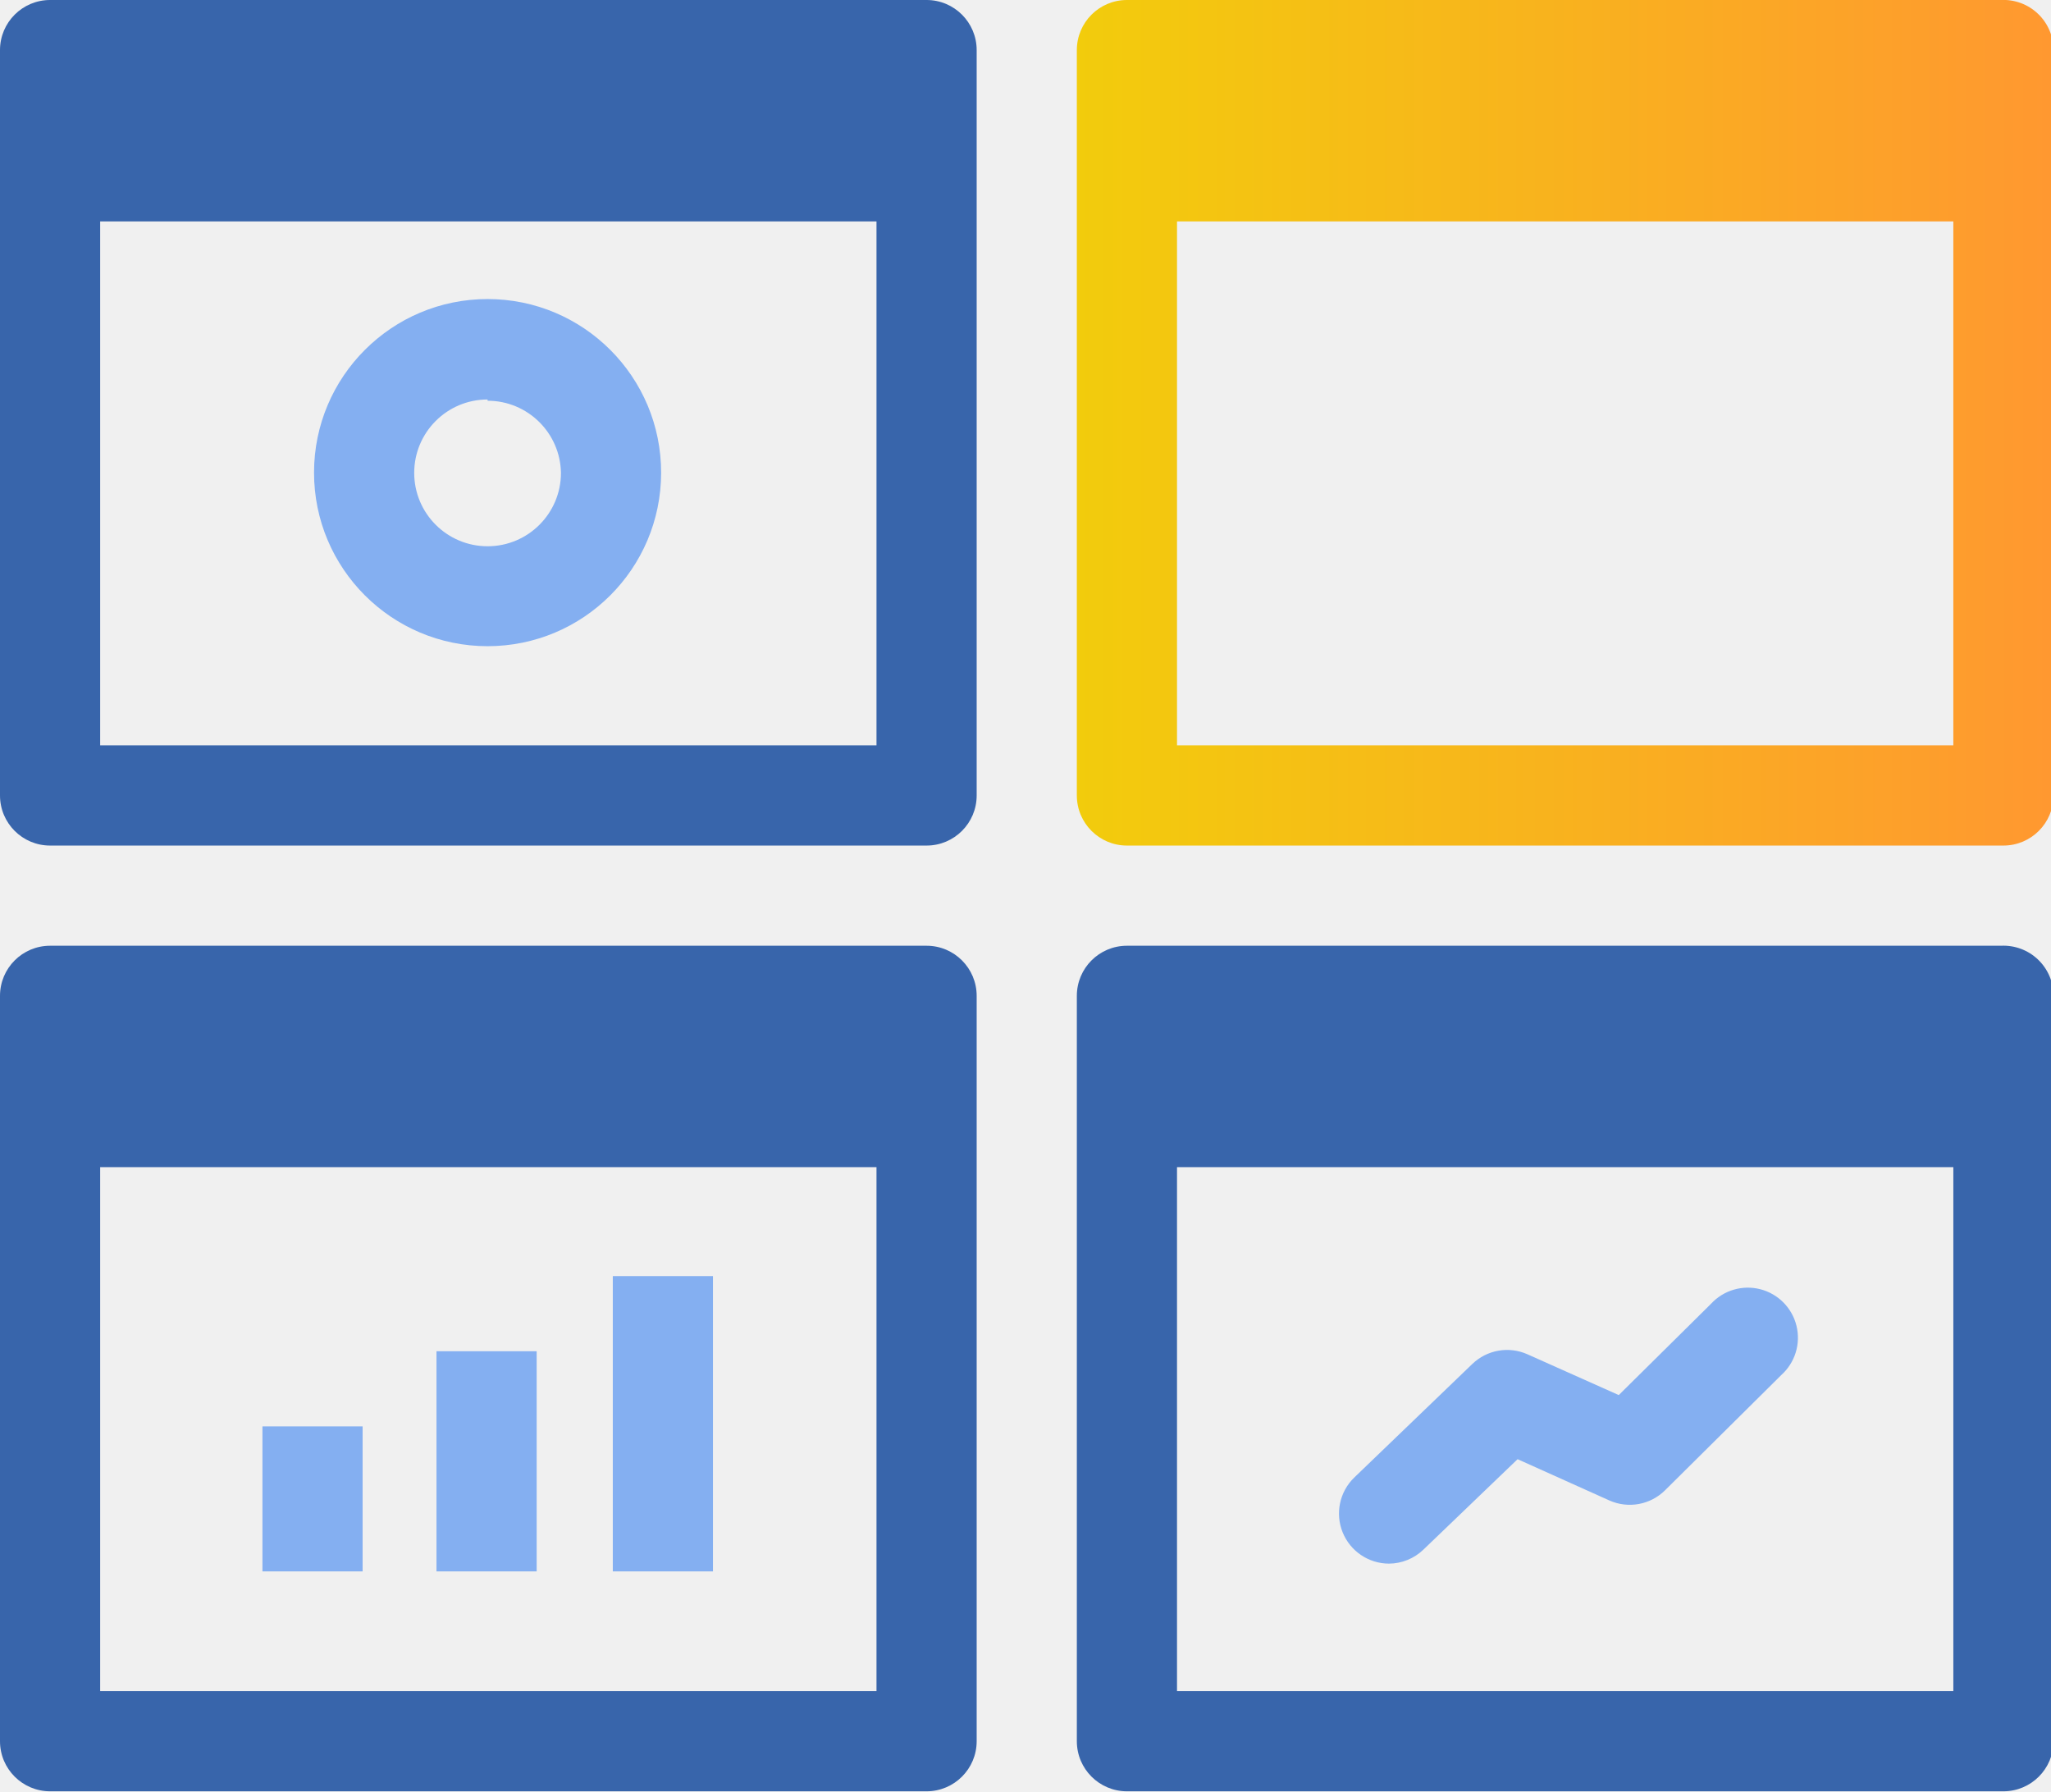
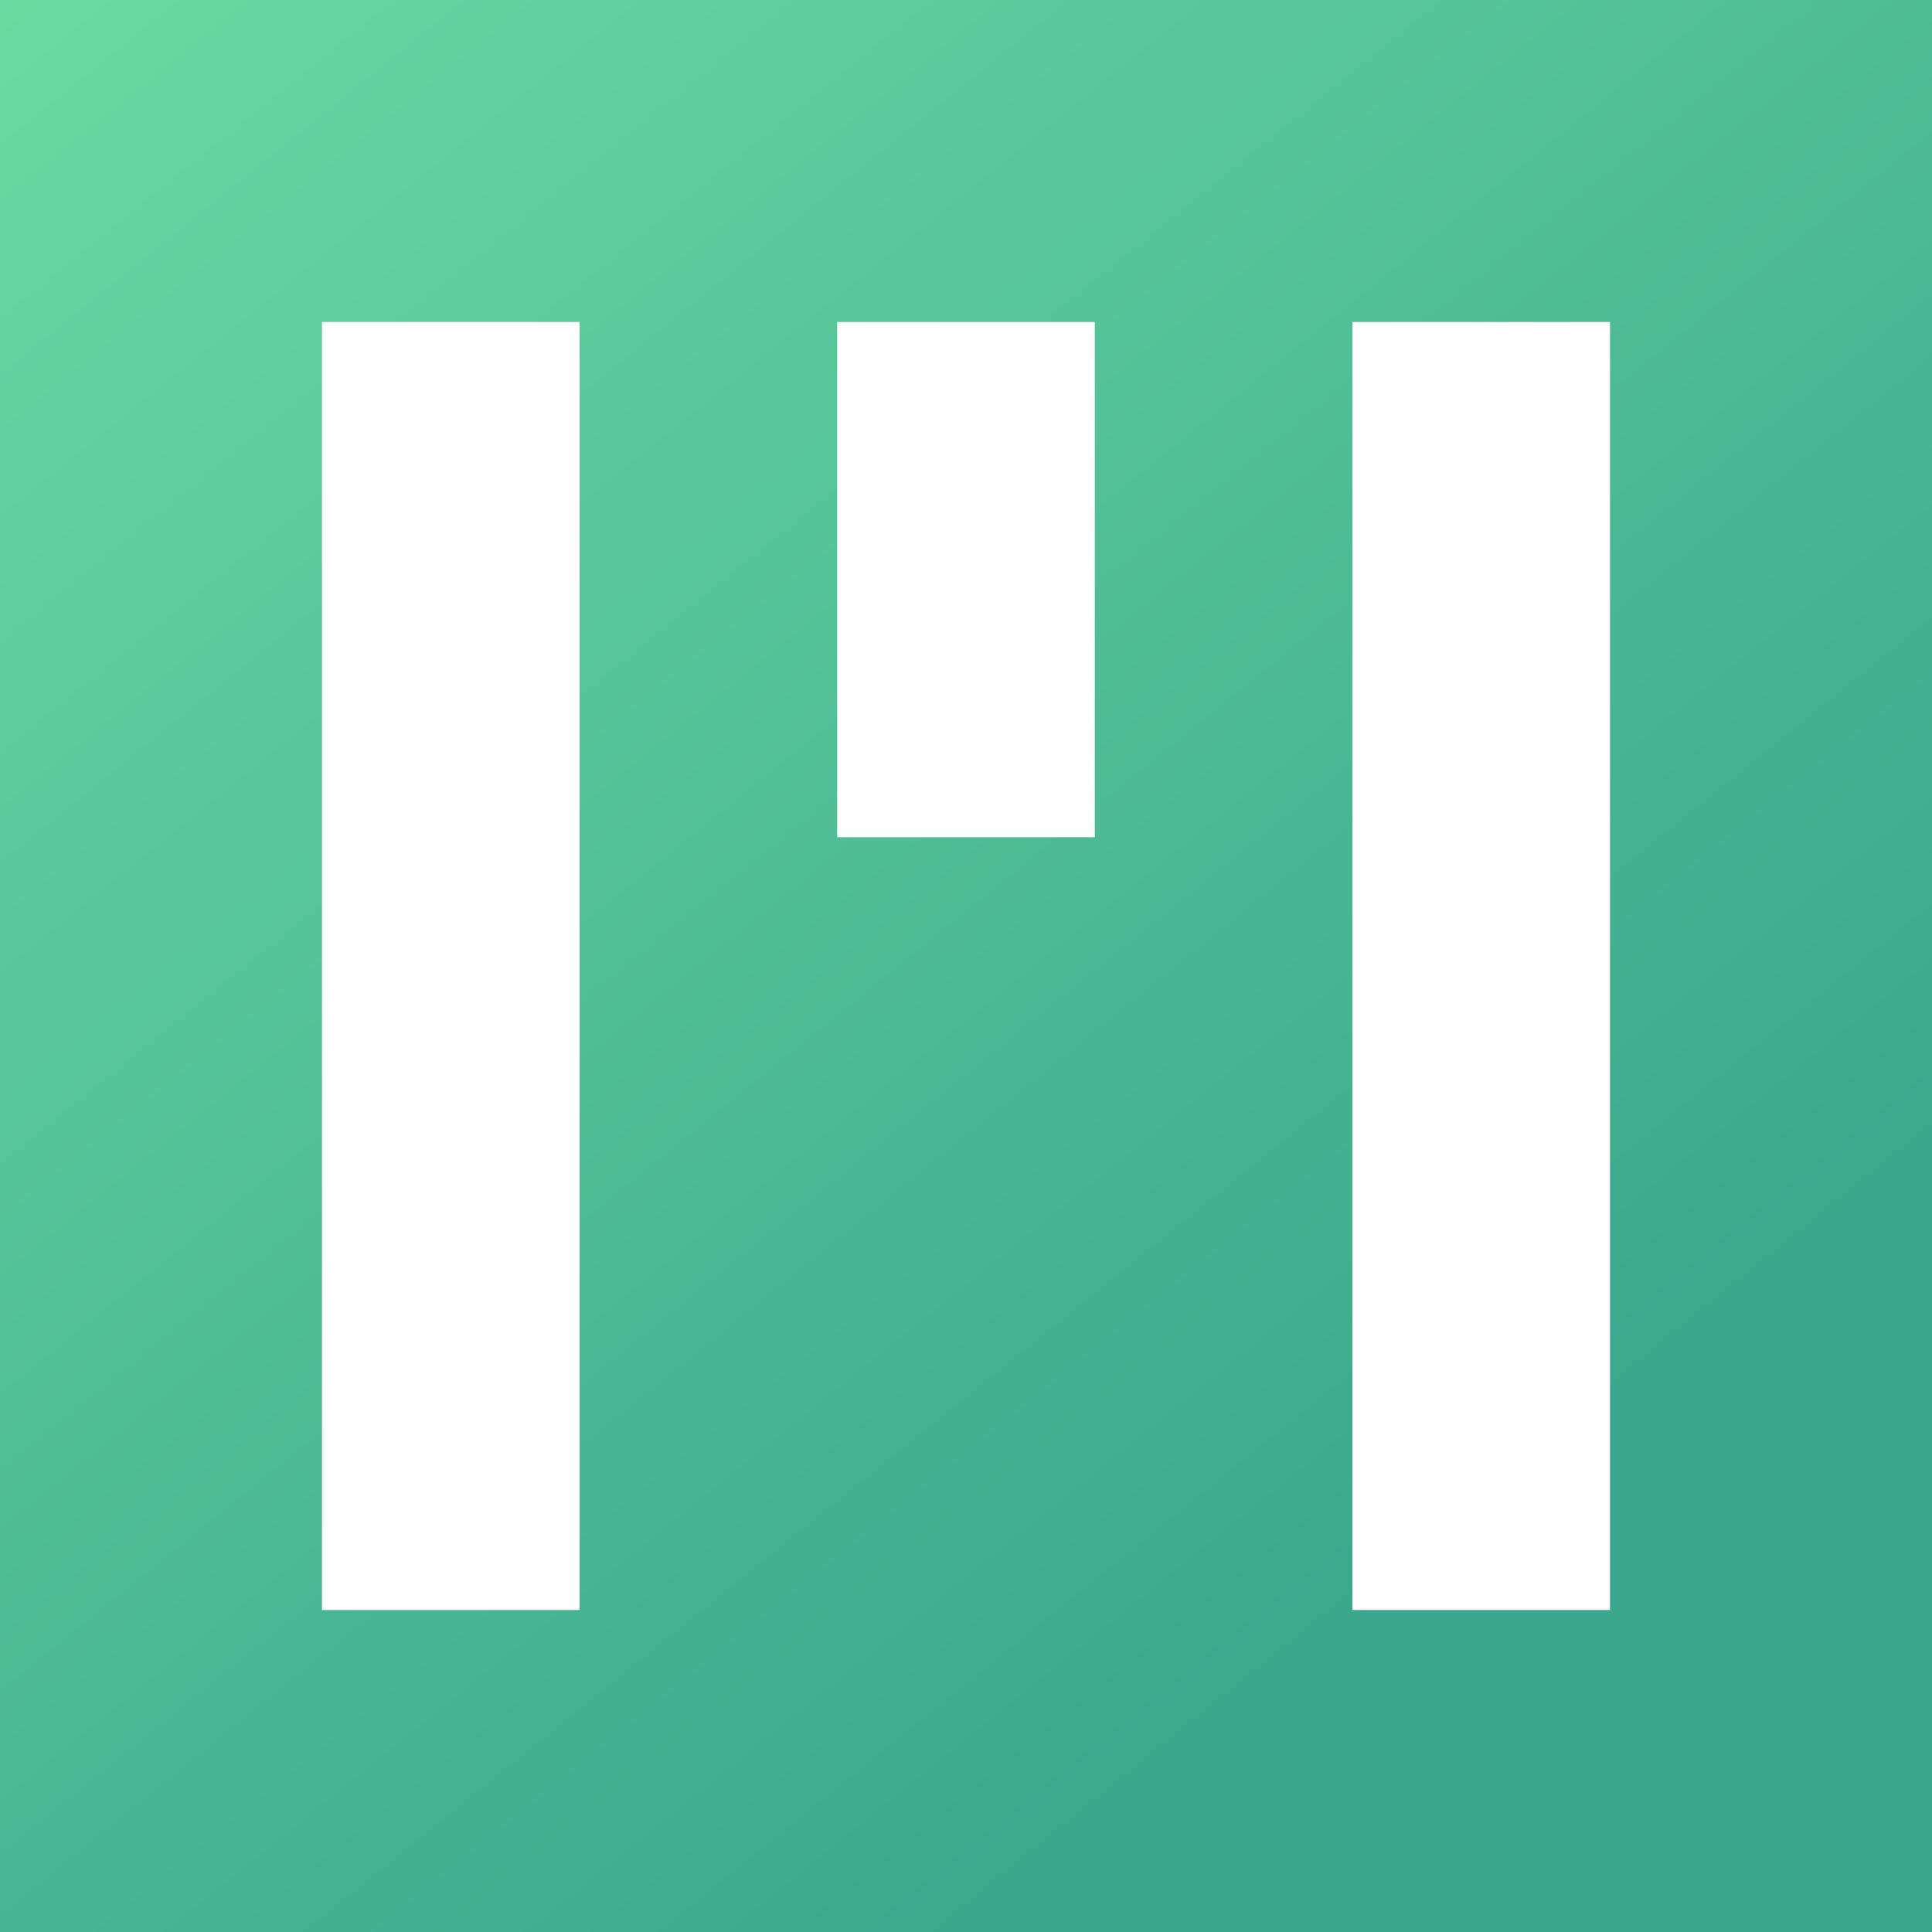
- <svg xmlns="http://www.w3.org/2000/svg" viewBox="0 0 81.9 71.52">
+ <svg xmlns="http://www.w3.org/2000/svg" width="300" height="300" viewBox="0 0 300 300" fill="none">
+   <rect width="300" height="300" fill="url(#paint0_linear_203_12582)" />
+   <path fill-rule="evenodd" clip-rule="evenodd" d="M50 50H90V250H50V50ZM130 50H170V130H130V50ZM250 50H210V250H250V50Z" fill="white" />
  <defs>
-     <style>.cls-1{fill:#84aff1;}.cls-2{fill:#3865ab;}.cls-3{fill:url(#linear-gradient);}</style>
-     <linearGradient id="linear-gradient" x1="42.95" y1="16.88" x2="81.9" y2="16.88" gradientUnits="userSpaceOnUse">
-       <stop offset="0" stop-color="#f2cc0c" />
-       <stop offset="1" stop-color="#ff9830" />
+     <linearGradient id="paint0_linear_203_12582" x1="19.014" y1="-22.848" x2="228.492" y2="236.634" gradientUnits="userSpaceOnUse">
+       <stop stop-color="#6CDAA3" />
+       <stop offset="1" stop-color="#3BA88D" />
    </linearGradient>
  </defs>
-   <g id="Layer_2" data-name="Layer 2">
-     <g id="Layer_1-2" data-name="Layer 1">
-       <path class="cls-1" d="M55.46,62.43A2,2,0,0,1,54.07,59l4.72-4.54a2,2,0,0,1,2.2-.39l3.65,1.63,3.68-3.64a2,2,0,1,1,2.81,2.84l-4.64,4.6a2,2,0,0,1-2.22.41L60.6,58.26l-3.76,3.61A2,2,0,0,1,55.46,62.43Z" />
-       <path class="cls-2" d="M37,0H2A2,2,0,0,0,0,2V31.76a2,2,0,0,0,2,2H37a2,2,0,0,0,2-2V2A2,2,0,0,0,37,0ZM4,29.76V8.84H35V29.76Z" />
-       <path class="cls-3" d="M79.9,0H45a2,2,0,0,0-2,2V31.76a2,2,0,0,0,2,2h35a2,2,0,0,0,2-2V2A2,2,0,0,0,79.9,0ZM47,29.76V8.84h31V29.76Z" />
-       <path class="cls-2" d="M37,37.76H2a2,2,0,0,0-2,2V69.52a2,2,0,0,0,2,2H37a2,2,0,0,0,2-2V39.76A2,2,0,0,0,37,37.76ZM4,67.52V46.6H35V67.52Z" />
-       <path class="cls-2" d="M79.9,37.76H45a2,2,0,0,0-2,2V69.52a2,2,0,0,0,2,2h35a2,2,0,0,0,2-2V39.76A2,2,0,0,0,79.9,37.76ZM47,67.52V46.6h31V67.52Z" />
-       <rect class="cls-1" x="10.48" y="56.95" width="4" height="5.79" />
-       <rect class="cls-1" x="17.43" y="53.95" width="4" height="8.79" />
-       <rect class="cls-1" x="24.47" y="50.95" width="4" height="11.79" />
-       <path class="cls-1" d="M19.47,25.8a6.93,6.93,0,1,1,6.93-6.92A6.93,6.93,0,0,1,19.47,25.8Zm0-9.85a2.93,2.93,0,1,0,2.93,2.93A2.93,2.93,0,0,0,19.47,16Z" />
-     </g>
-   </g>
</svg>
